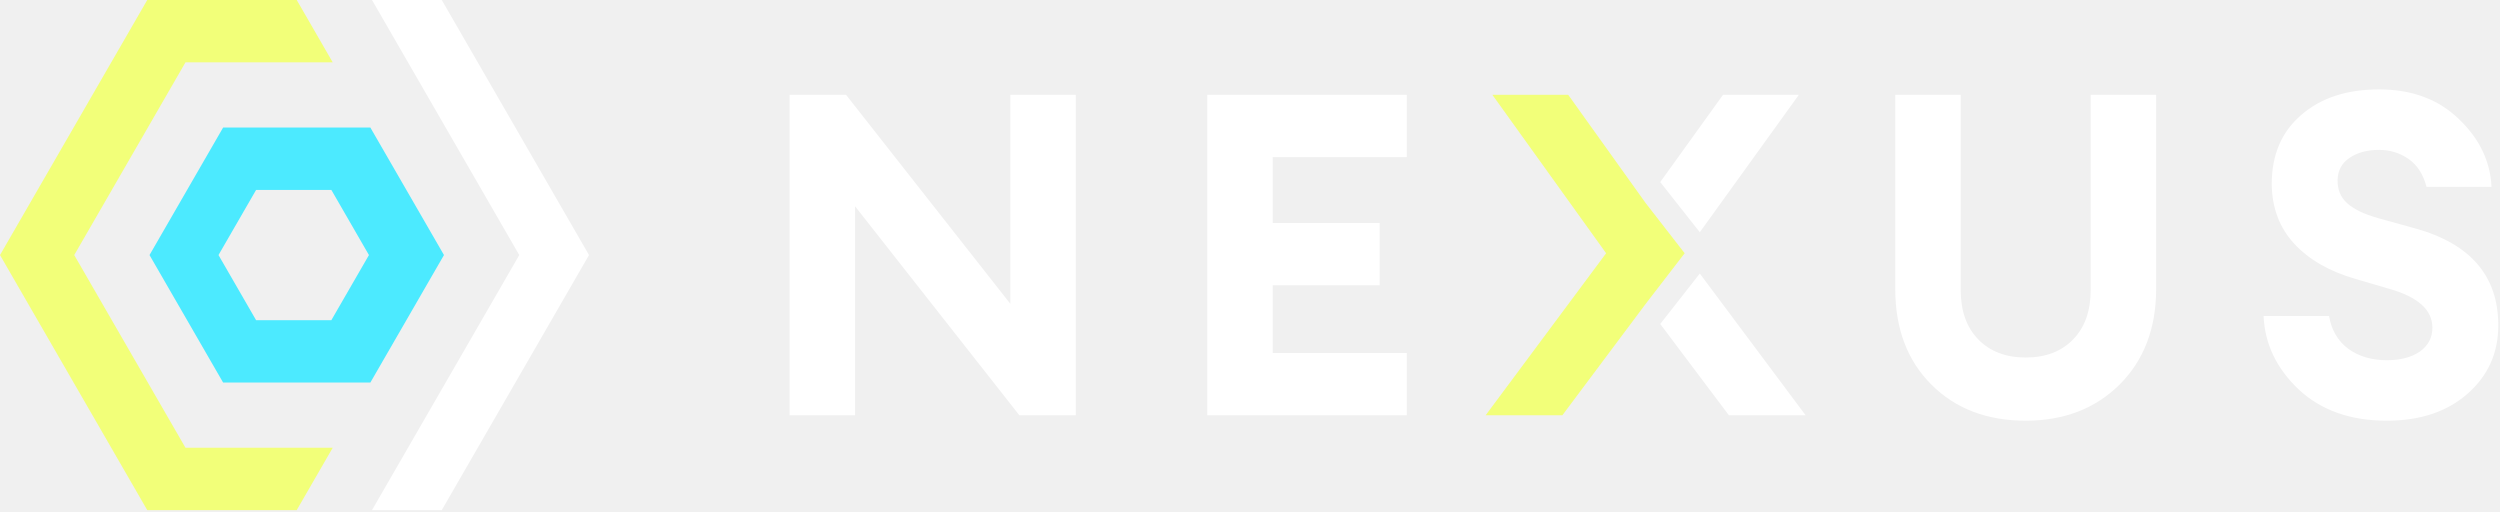
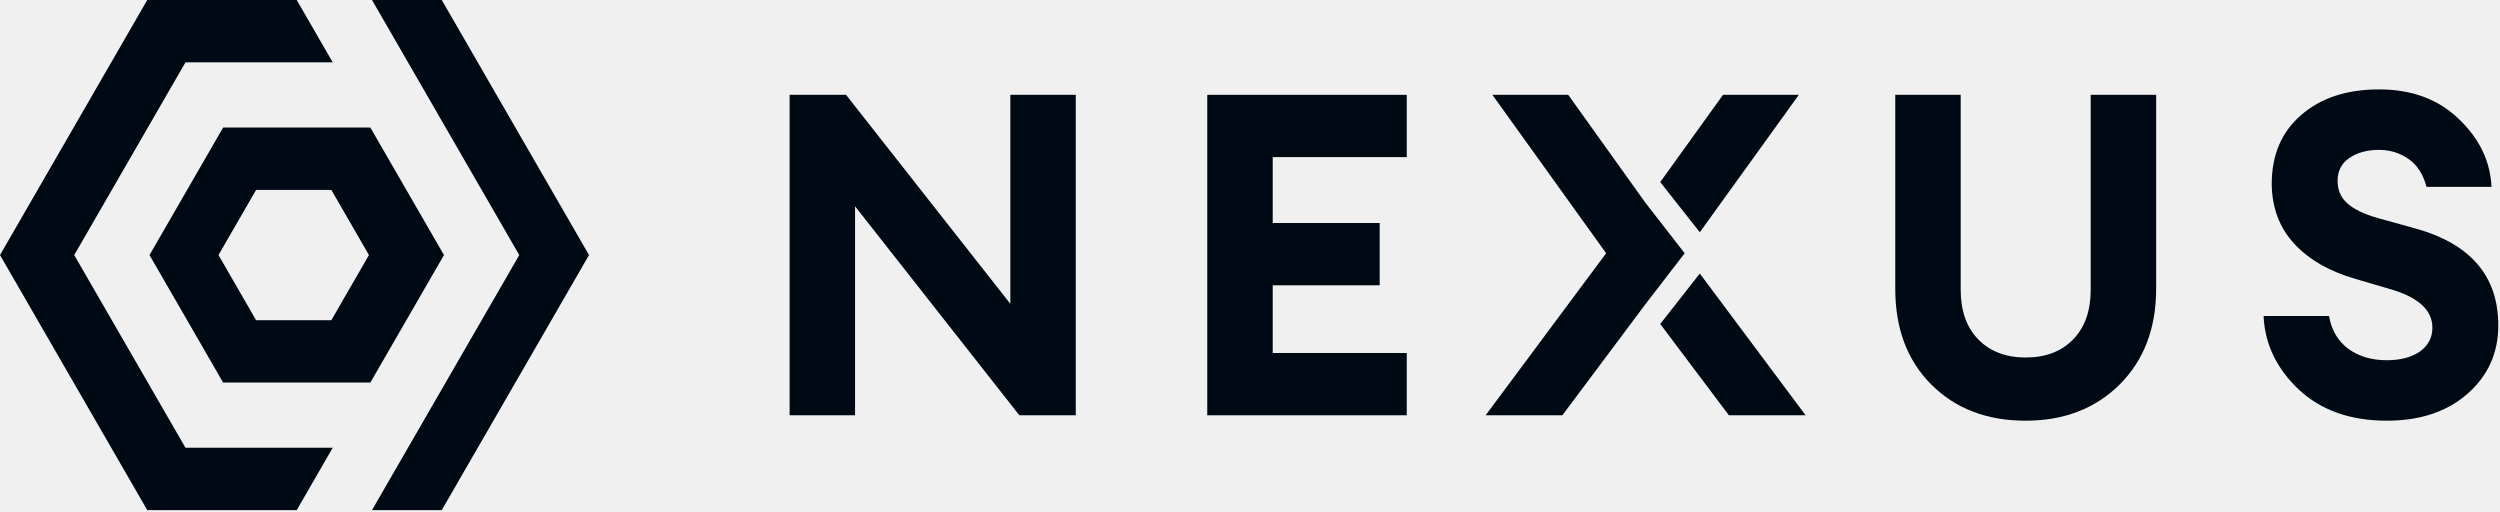
- <svg xmlns="http://www.w3.org/2000/svg" xmlns:xlink="http://www.w3.org/1999/xlink" width="997" height="204" viewBox="0 0 997 204" fill="none" version="1.1" id="svg9">
-   <defs id="defs9">
-     <color-profile name="SMPTE-RP-431-2-2007-DCI-P3" xlink:href="file:///System/Library/ColorSync/Profiles/DCI(P3)%20RGB.icc" id="color-profile1" />
-   </defs>
-   <path d="M118.334 0L132.69 24.865H73.972L29.602 101.717L73.971 178.567H132.688L118.332 203.431H58.725L0 101.716L58.725 0H118.334Z" fill="white" id="path1" style="fill:#f2ff79;fill-opacity:1" />
-   <path d="M176.175 0.001L234.899 101.716L176.175 203.431H148.354L162.709 178.567H162.711L207.081 101.716L148.355 0L176.175 0.001Z" fill="white" id="path2" />
-   <path fill-rule="evenodd" clip-rule="evenodd" d="M177.058 101.714L147.698 152.566L88.982 152.567L59.624 101.716L88.982 50.865H147.7L177.058 101.714ZM87.137 101.716L102.137 127.697H132.137L147.137 101.716L132.137 75.735H102.137L87.137 101.716Z" fill="white" id="path3" style="fill:#4ceaff;fill-opacity:1" />
-   <path d="M951.86 167.775C937.34 167.775 925.64 163.635 916.76 155.355C907.88 146.955 903.2 137.175 902.72 126.015H928.82C929.78 131.655 932.36 136.035 936.56 139.155C940.76 142.155 945.86 143.655 951.86 143.655C957.26 143.655 961.64 142.515 965 140.235C968.36 137.835 970.04 134.655 970.04 130.695C970.04 123.615 964.34 118.455 952.94 115.215L939.44 111.255C929 108.255 920.84 103.575 914.96 97.215C909.08 90.855 906.08 82.935 905.96 73.455C905.96 61.815 909.86 52.635 917.66 45.915C925.46 39.075 935.84 35.655 948.8 35.655C961.88 35.655 972.5 39.615 980.66 47.535C988.82 55.335 993.14 64.335 993.62 74.535H967.7C966.38 69.495 963.98 65.775 960.5 63.375C957.02 60.975 953.12 59.775 948.8 59.775C944 59.775 940.04 60.855 936.92 63.015C933.92 65.055 932.36 67.935 932.24 71.655C932.12 75.495 933.38 78.615 936.02 81.015C938.66 83.415 942.74 85.395 948.26 86.955L963.2 91.095C985.28 97.215 996.32 110.115 996.32 129.795C996.32 140.835 992.18 149.955 983.9 157.155C975.74 164.235 965.06 167.775 951.86 167.775Z" fill="white" id="path4" />
-   <path d="M807.849 167.775C792.369 167.775 779.829 162.975 770.229 153.375C760.629 143.775 755.829 131.055 755.829 115.215V37.815H781.929V115.575C781.929 123.975 784.269 130.575 788.949 135.375C793.629 140.175 799.929 142.575 807.849 142.575C815.769 142.575 822.069 140.175 826.749 135.375C831.429 130.575 833.769 123.975 833.769 115.575V37.815H859.869V115.215C859.869 130.935 855.009 143.655 845.289 153.375C835.569 162.975 823.089 167.775 807.849 167.775Z" fill="white" id="path5" />
-   <path fill-rule="evenodd" clip-rule="evenodd" d="M689.482 165.615L662.098 129.202L677.882 109.087L720.082 165.615H689.482ZM662.098 72.615L677.882 92.615L717.382 37.815H687.142L662.098 72.615Z" fill="white" id="path6" />
-   <path d="M592.462 165.615H623.062L656.182 121.335L671.842 100.995L656.182 80.835L625.402 37.815H595.162L640.522 100.995L592.462 165.615Z" fill="white" id="path7" style="fill:#f2ff79;fill-opacity:1" />
-   <path d="M481.458 165.615V37.815H561.018V62.655H507.558V88.935H550.218V113.775H507.558V140.775H561.018V165.615H481.458Z" fill="white" id="path8" />
-   <path d="M429.019 165.615H406.519L340.999 82.275V165.615H314.899V37.815H337.399L402.919 121.155V37.815H429.019V165.615Z" fill="white" id="path9" />
+ <svg xmlns="http://www.w3.org/2000/svg" width="997" height="204" viewBox="0 0 997 204" fill="none">
+   <path d="M118.334 0L132.69 24.865H73.972L29.602 101.717L73.971 178.567H132.688L118.332 203.431H58.725L0 101.716L58.725 0H118.334Z" fill="#000A14" />
+   <path d="M176.175 0.001L234.899 101.716L176.175 203.431H148.354L162.709 178.567H162.711L207.081 101.716L148.355 0L176.175 0.001Z" fill="#000A14" />
+   <path fill-rule="evenodd" clip-rule="evenodd" d="M177.058 101.714L147.698 152.566L88.982 152.567L59.624 101.716L88.982 50.865H147.7L177.058 101.714ZM87.137 101.716L102.137 127.697H132.137L147.137 101.716L132.137 75.735H102.137L87.137 101.716Z" fill="#000A14" />
+   <path d="M951.86 167.775C937.34 167.775 925.64 163.635 916.76 155.355C907.88 146.955 903.2 137.175 902.72 126.015H928.82C929.78 131.655 932.36 136.035 936.56 139.155C940.76 142.155 945.86 143.655 951.86 143.655C957.26 143.655 961.64 142.515 965 140.235C968.36 137.835 970.04 134.655 970.04 130.695C970.04 123.615 964.34 118.455 952.94 115.215L939.44 111.255C929 108.255 920.84 103.575 914.96 97.215C909.08 90.855 906.08 82.935 905.96 73.455C905.96 61.815 909.86 52.635 917.66 45.915C925.46 39.075 935.84 35.655 948.8 35.655C961.88 35.655 972.5 39.615 980.66 47.535C988.82 55.335 993.14 64.335 993.62 74.535H967.7C966.38 69.495 963.98 65.775 960.5 63.375C957.02 60.975 953.12 59.775 948.8 59.775C944 59.775 940.04 60.855 936.92 63.015C933.92 65.055 932.36 67.935 932.24 71.655C932.12 75.495 933.38 78.615 936.02 81.015C938.66 83.415 942.74 85.395 948.26 86.955L963.2 91.095C985.28 97.215 996.32 110.115 996.32 129.795C996.32 140.835 992.18 149.955 983.9 157.155C975.74 164.235 965.06 167.775 951.86 167.775Z" fill="#000A14" />
+   <path d="M807.849 167.775C792.369 167.775 779.829 162.975 770.229 153.375C760.629 143.775 755.829 131.055 755.829 115.215V37.815H781.929V115.575C781.929 123.975 784.269 130.575 788.949 135.375C793.629 140.175 799.929 142.575 807.849 142.575C815.769 142.575 822.069 140.175 826.749 135.375C831.429 130.575 833.769 123.975 833.769 115.575V37.815H859.869V115.215C859.869 130.935 855.009 143.655 845.289 153.375C835.569 162.975 823.089 167.775 807.849 167.775Z" fill="#000A14" />
+   <path fill-rule="evenodd" clip-rule="evenodd" d="M689.482 165.615L662.098 129.202L677.882 109.087L720.082 165.615H689.482ZM662.098 72.615L677.882 92.615L717.382 37.815H687.142L662.098 72.615Z" fill="#000A14" />
+   <path d="M592.462 165.615H623.062L656.182 121.335L671.842 100.995L656.182 80.835L625.402 37.815H595.162L640.522 100.995L592.462 165.615Z" fill="#000A14" />
+   <path d="M481.458 165.615V37.815H561.018V62.655H507.558V88.935H550.218V113.775H507.558V140.775H561.018V165.615H481.458Z" fill="#000A14" />
+   <path d="M429.019 165.615H406.519L340.999 82.275V165.615H314.899V37.815H337.399L402.919 121.155V37.815H429.019V165.615Z" fill="#000A14" />
</svg>
